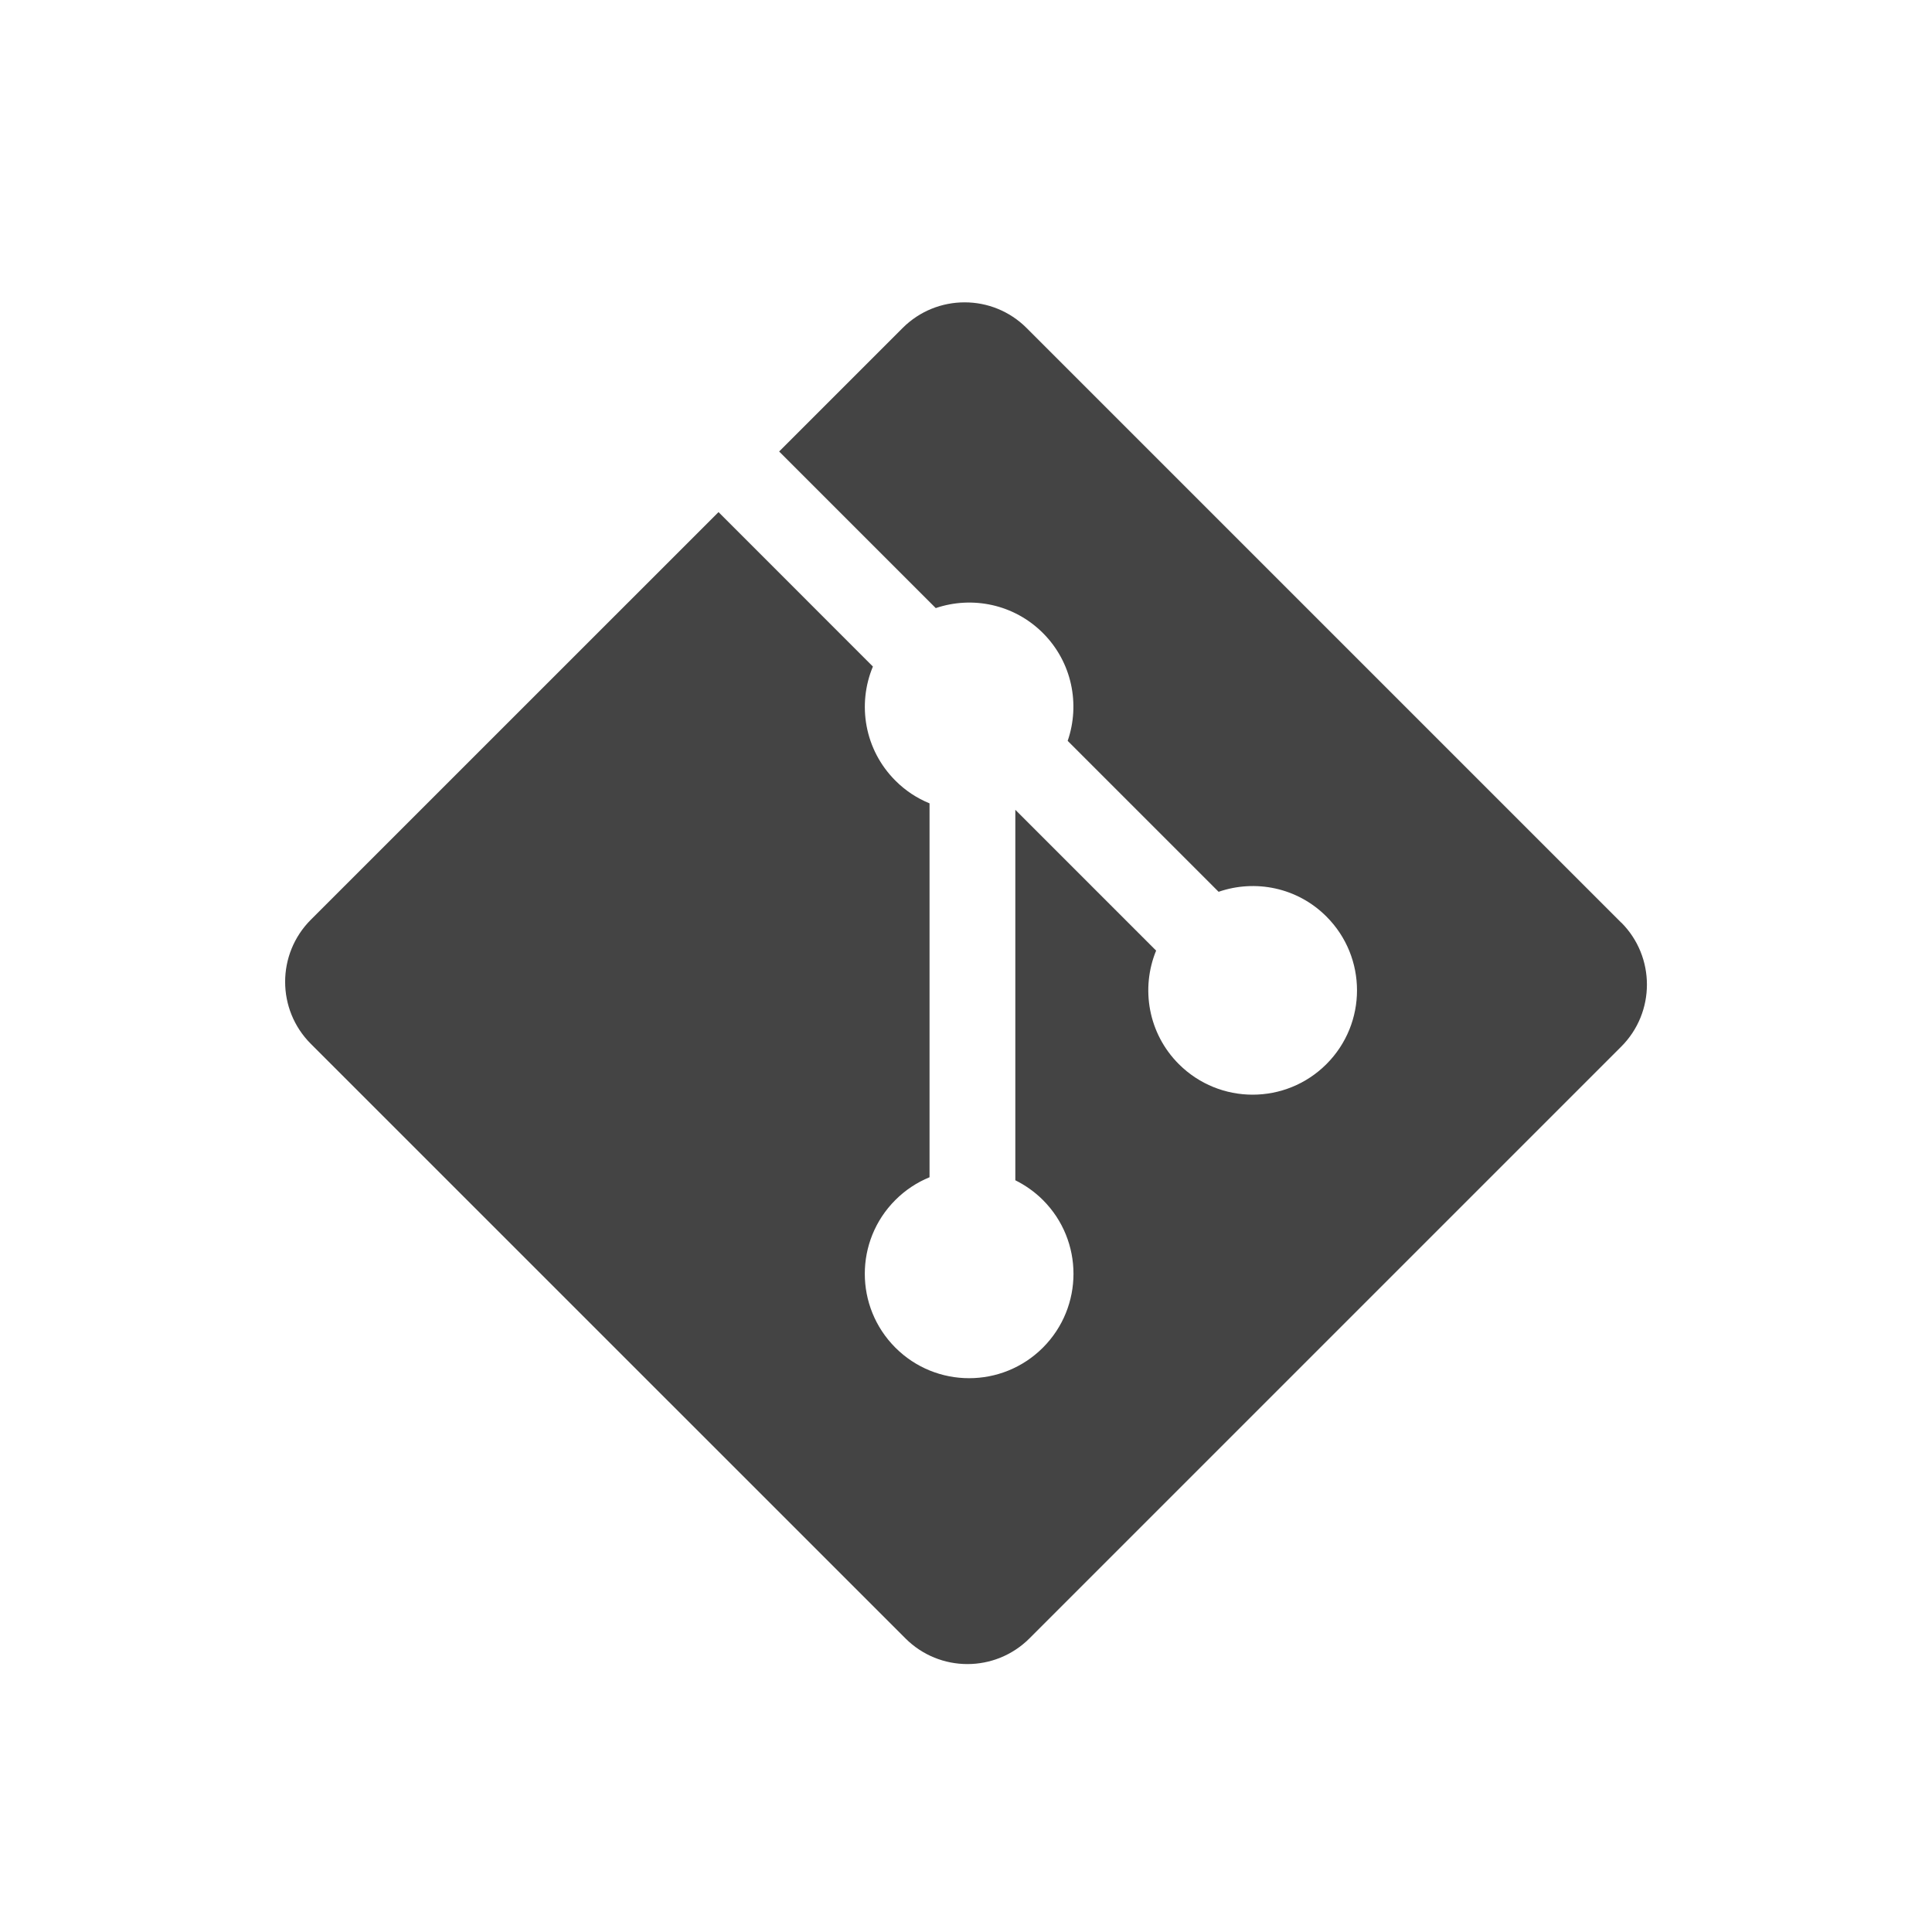
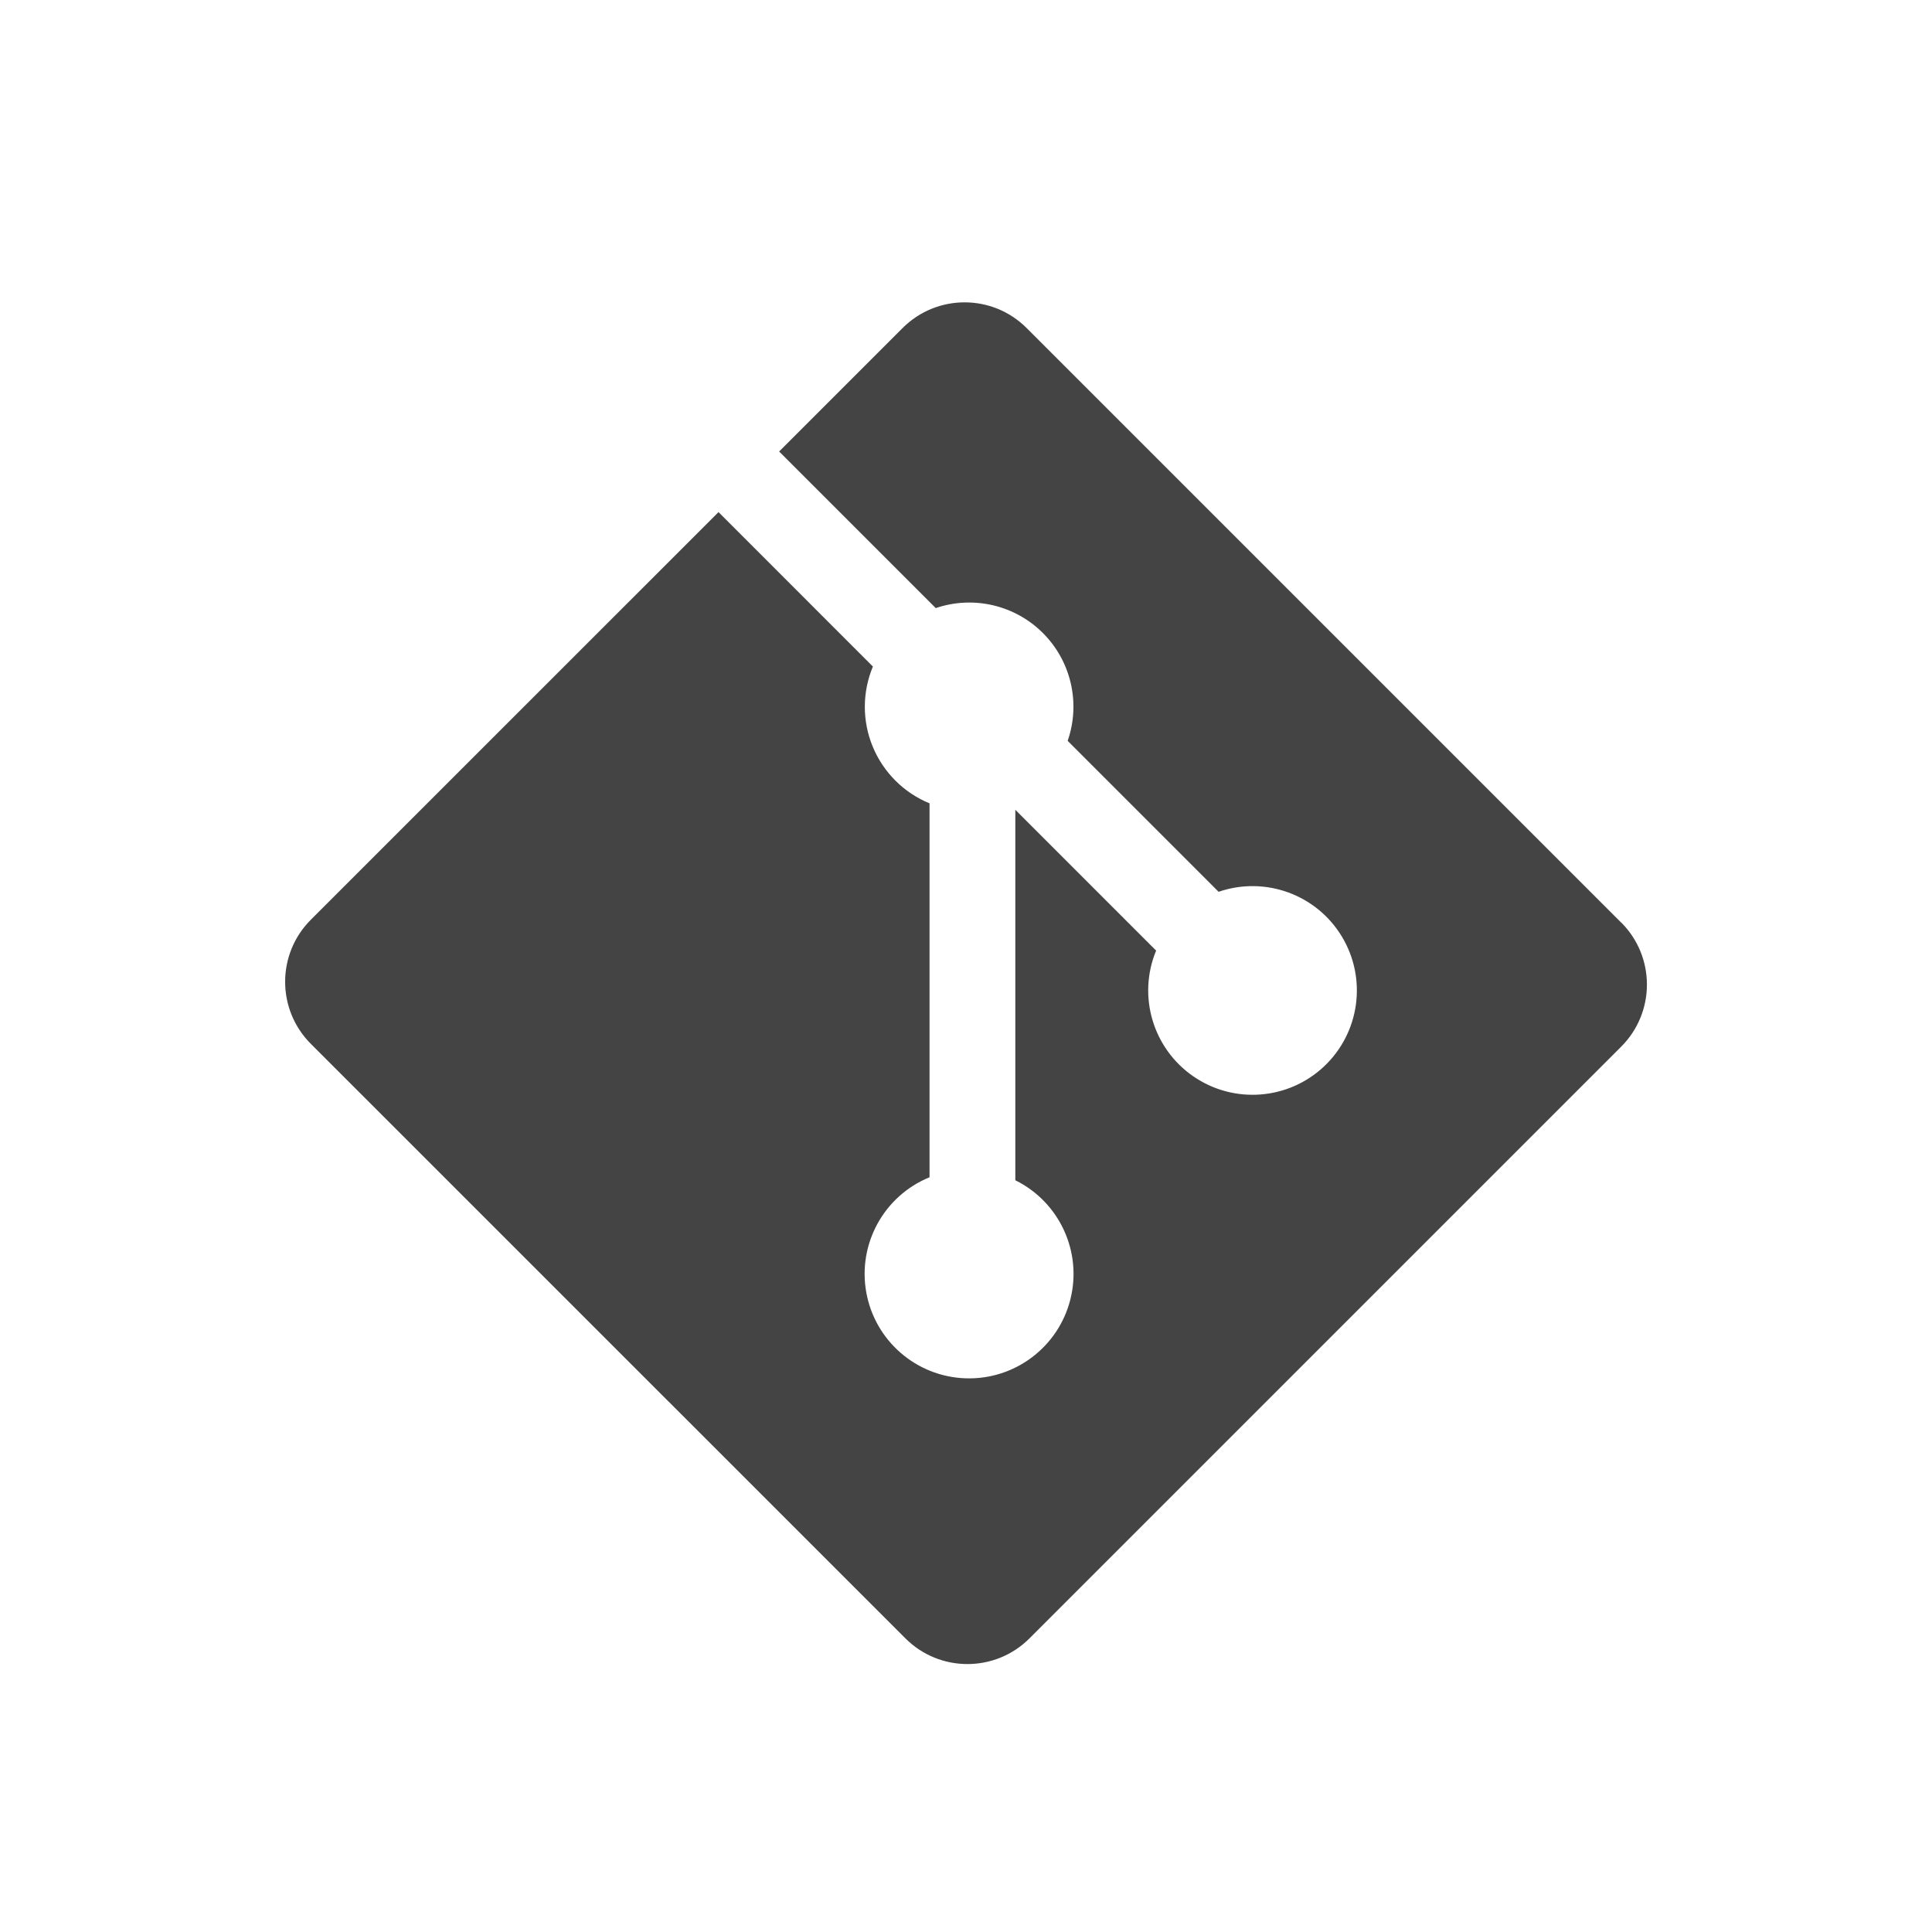
- <svg xmlns="http://www.w3.org/2000/svg" version="1.1" width="32" height="32" viewBox="0 0 32 32">
-   <path fill="#444444" d="M26.852 15.281l-9.848-9.848c-0.567-0.567-1.487-0.567-2.054 0l-2.045 2.045 2.594 2.594c0.603-0.204 1.294-0.067 1.775 0.413 0.483 0.483 0.619 1.181 0.41 1.786l2.5 2.5c0.605-0.209 1.303-0.074 1.786 0.41 0.675 0.675 0.675 1.769 0 2.444s-1.769 0.675-2.445 0c-0.508-0.508-0.633-1.254-0.376-1.88l-2.332-2.332v6.136c0.164 0.082 0.32 0.19 0.457 0.327 0.675 0.675 0.675 1.769 0 2.445-0.675 0.675-1.77 0.675-2.444 0-0.675-0.676-0.675-1.77 0-2.445 0.167-0.167 0.36-0.293 0.566-0.377v-6.193c-0.206-0.084-0.399-0.209-0.566-0.377-0.511-0.511-0.634-1.262-0.372-1.889l-2.557-2.558-6.753 6.752c-0.567 0.568-0.567 1.488 0 2.055l9.849 9.848c0.567 0.567 1.486 0.567 2.054 0l9.802-9.802c0.567-0.567 0.567-1.488 0-2.055z" />
+ <svg xmlns="http://www.w3.org/2000/svg" width="32" height="32">
+   <path fill="#444" d="M26.852 15.281l-9.848-9.848a1.453 1.453 0 0 0-2.054 0l-2.045 2.045 2.594 2.594a1.725 1.725 0 0 1 2.185 2.199l2.5 2.5a1.728 1.728 0 1 1-1.035.974l-2.332-2.332v6.136a1.73 1.73 0 1 1-1.421-.05v-6.193a1.729 1.729 0 0 1-.938-2.266l-2.557-2.558-6.753 6.752a1.454 1.454 0 0 0 0 2.055l9.849 9.848a1.453 1.453 0 0 0 2.054 0l9.802-9.802a1.454 1.454 0 0 0 0-2.055z" />
</svg>
